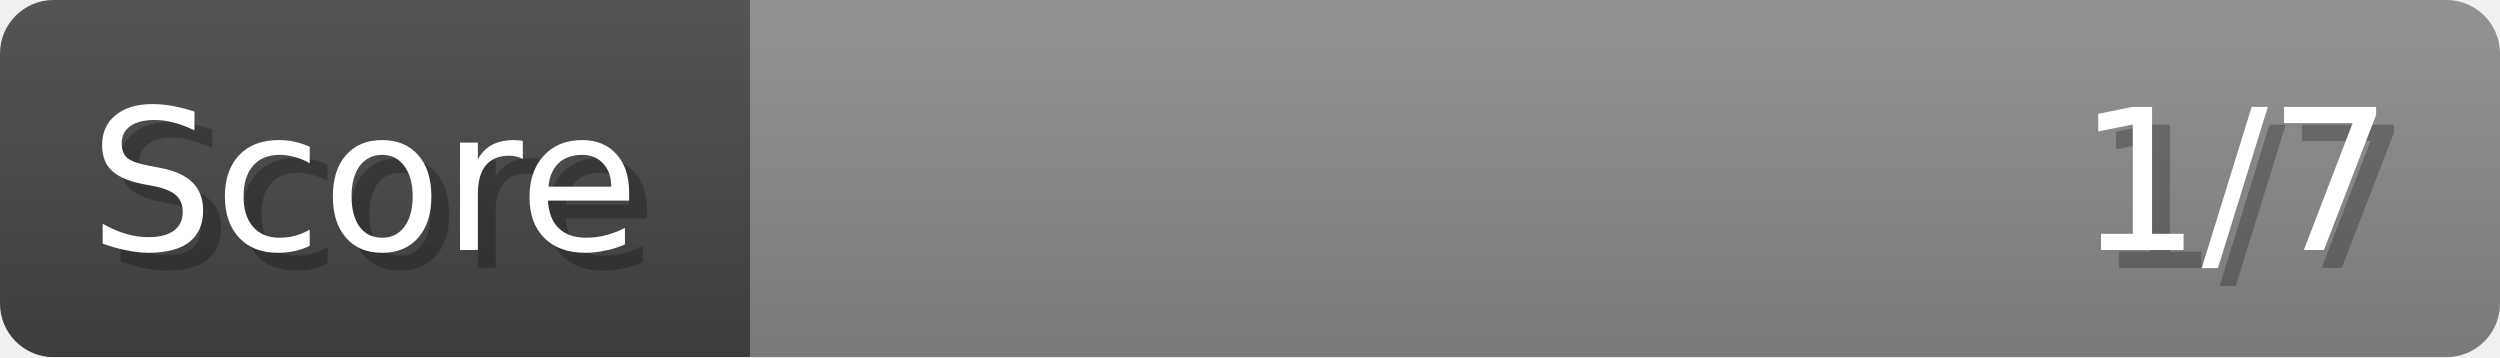
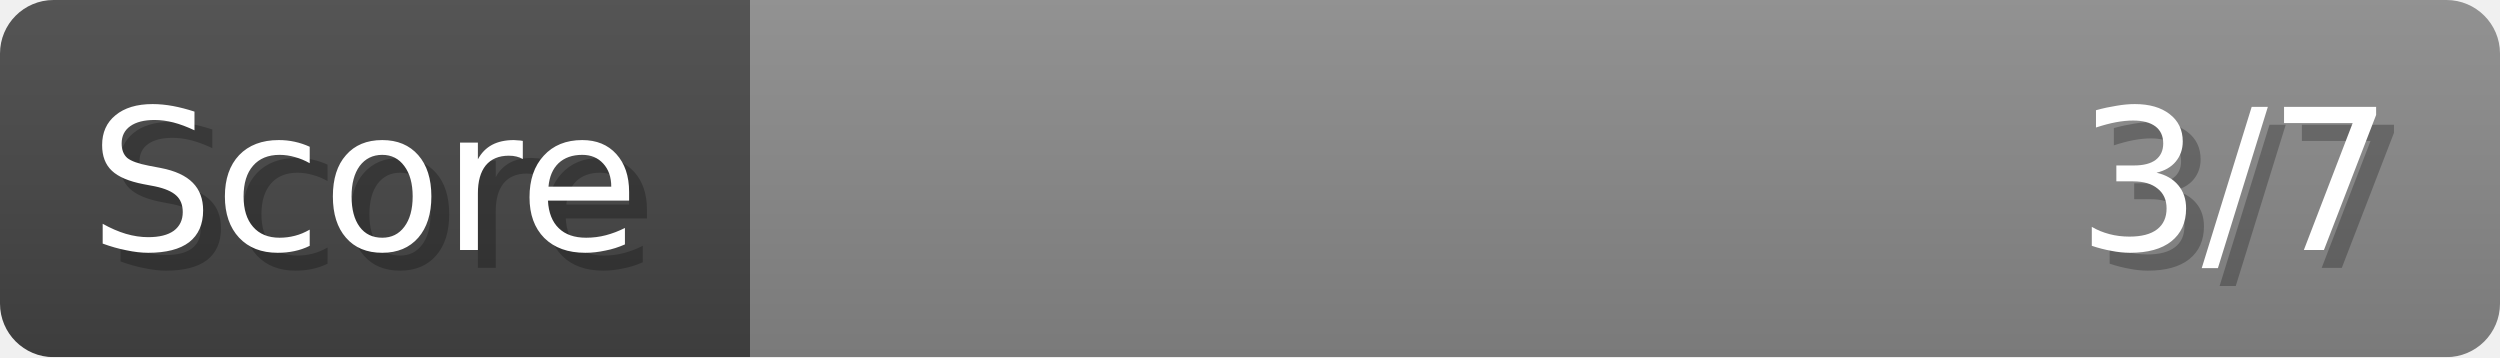
- <svg xmlns="http://www.w3.org/2000/svg" width="140px" height="20px" role="img" aria-label="Score: 1/7">
+ <svg xmlns="http://www.w3.org/2000/svg" width="140px" height="20px" role="img" aria-label="Score: 3/7">
  <linearGradient id="a" x2="0" y2="100%">
    <stop offset="0" stop-opacity=".1" stop-color="#EEE" />
    <stop offset="1" stop-opacity=".1" />
  </linearGradient>
  <mask id="m">
    <rect width="100%" height="100%" rx="3" fill="#FFF" />
  </mask>
  <g mask="url(#m)">
    <rect x="0" y="0" width="42" height="20" fill="#444" />
    <svg x="42" y="0" width="98" height="20">
      <rect width="100%" height="100%" fill="#888888" />
      <rect width="0%" height="100%" fill="#33CC11" transform="">
-         <animate attributeName="width" begin="0.5s" dur="600ms" from="0%" to="14%" repeatCount="1" fill="freeze" calcMode="spline" keyTimes="0; 1" keySplines="0.3, 0.61, 0.355, 1" />
+         <animate attributeName="width" begin="0.5s" dur="600ms" from="0%" to="42%" repeatCount="1" fill="freeze" calcMode="spline" keyTimes="0; 1" keySplines="0.3, 0.61, 0.355, 1" />
      </rect>
    </svg>
    <rect width="140" height="20" fill="url(#a)" />
  </g>
  <g aria-hidden="true" font-size="11" font-family="Verdana, DejaVu Sans, sans-serif" fill="#FFFFFF">
    <text x="6" y="15" fill="#000" opacity="0.25">Score</text>
    <text x="5" y="14">Score</text>
-     <text x="135" y="15" fill="#000" opacity="0.25" text-anchor="end">1/7</text>
-     <text x="134" y="14" text-anchor="end">1/7</text>
+     <text x="135" y="15" fill="#000" opacity="0.25" text-anchor="end">3/7</text>
+     <text x="134" y="14" text-anchor="end">3/7</text>
  </g>
</svg>
